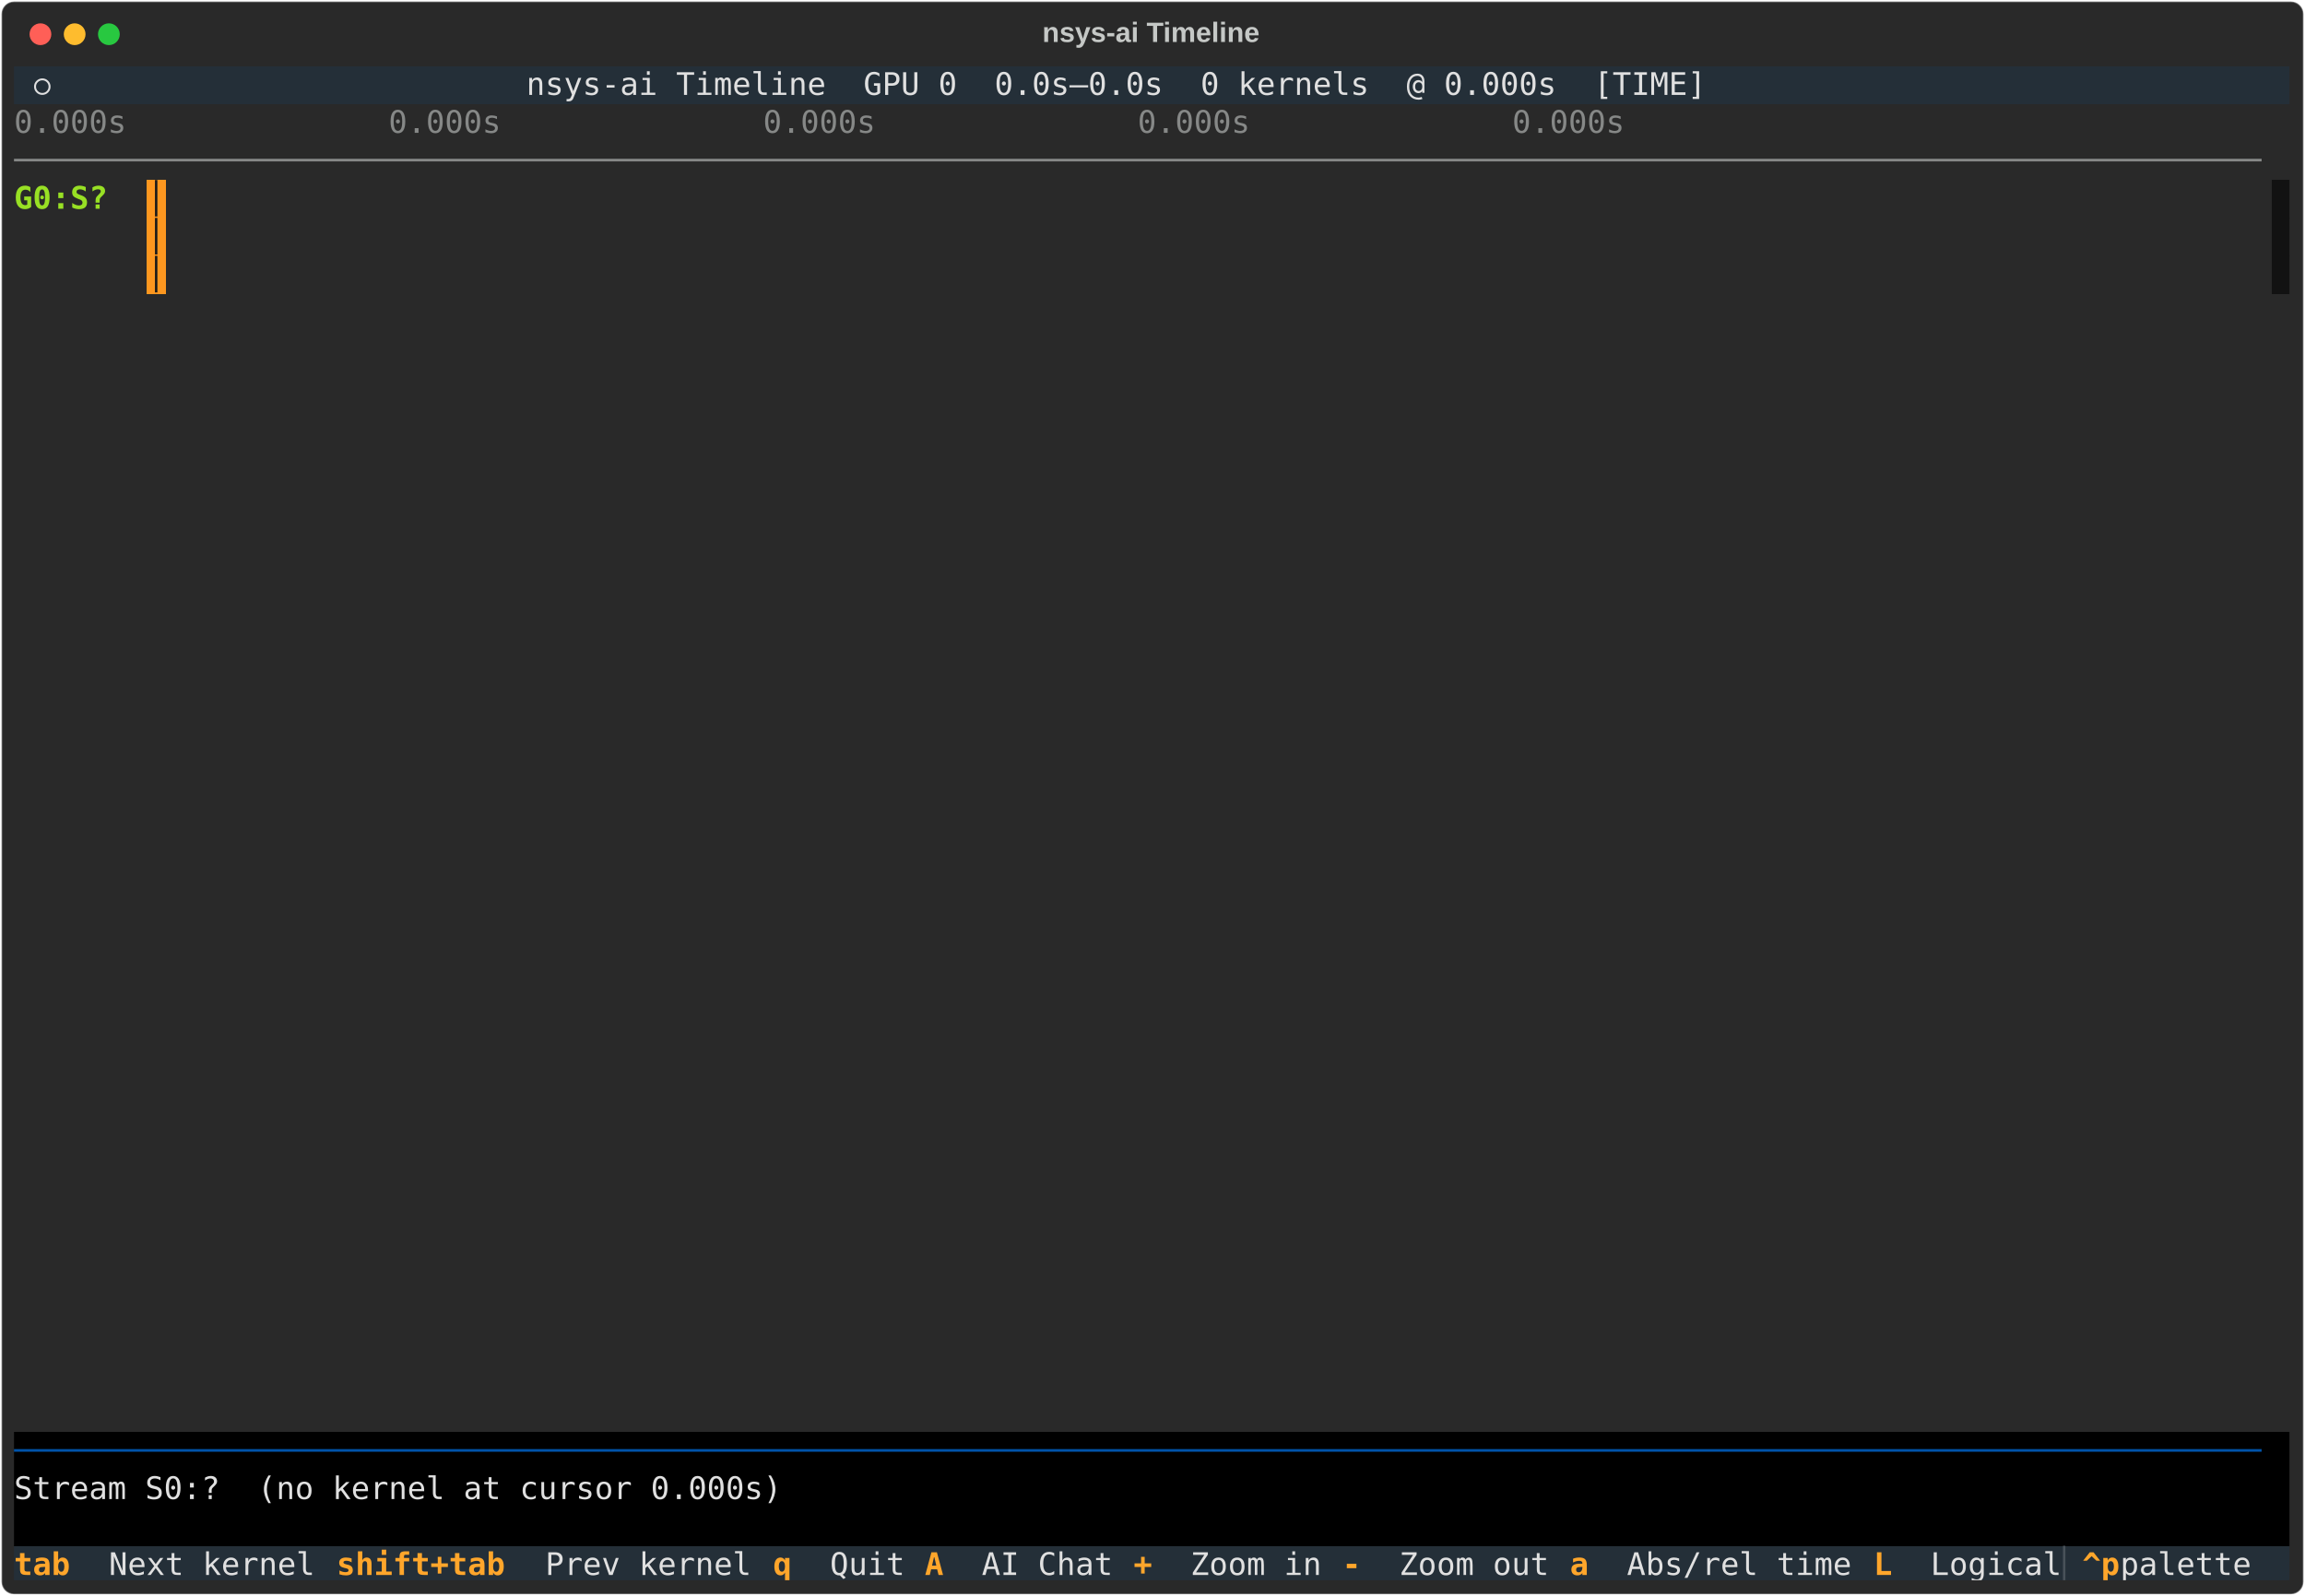
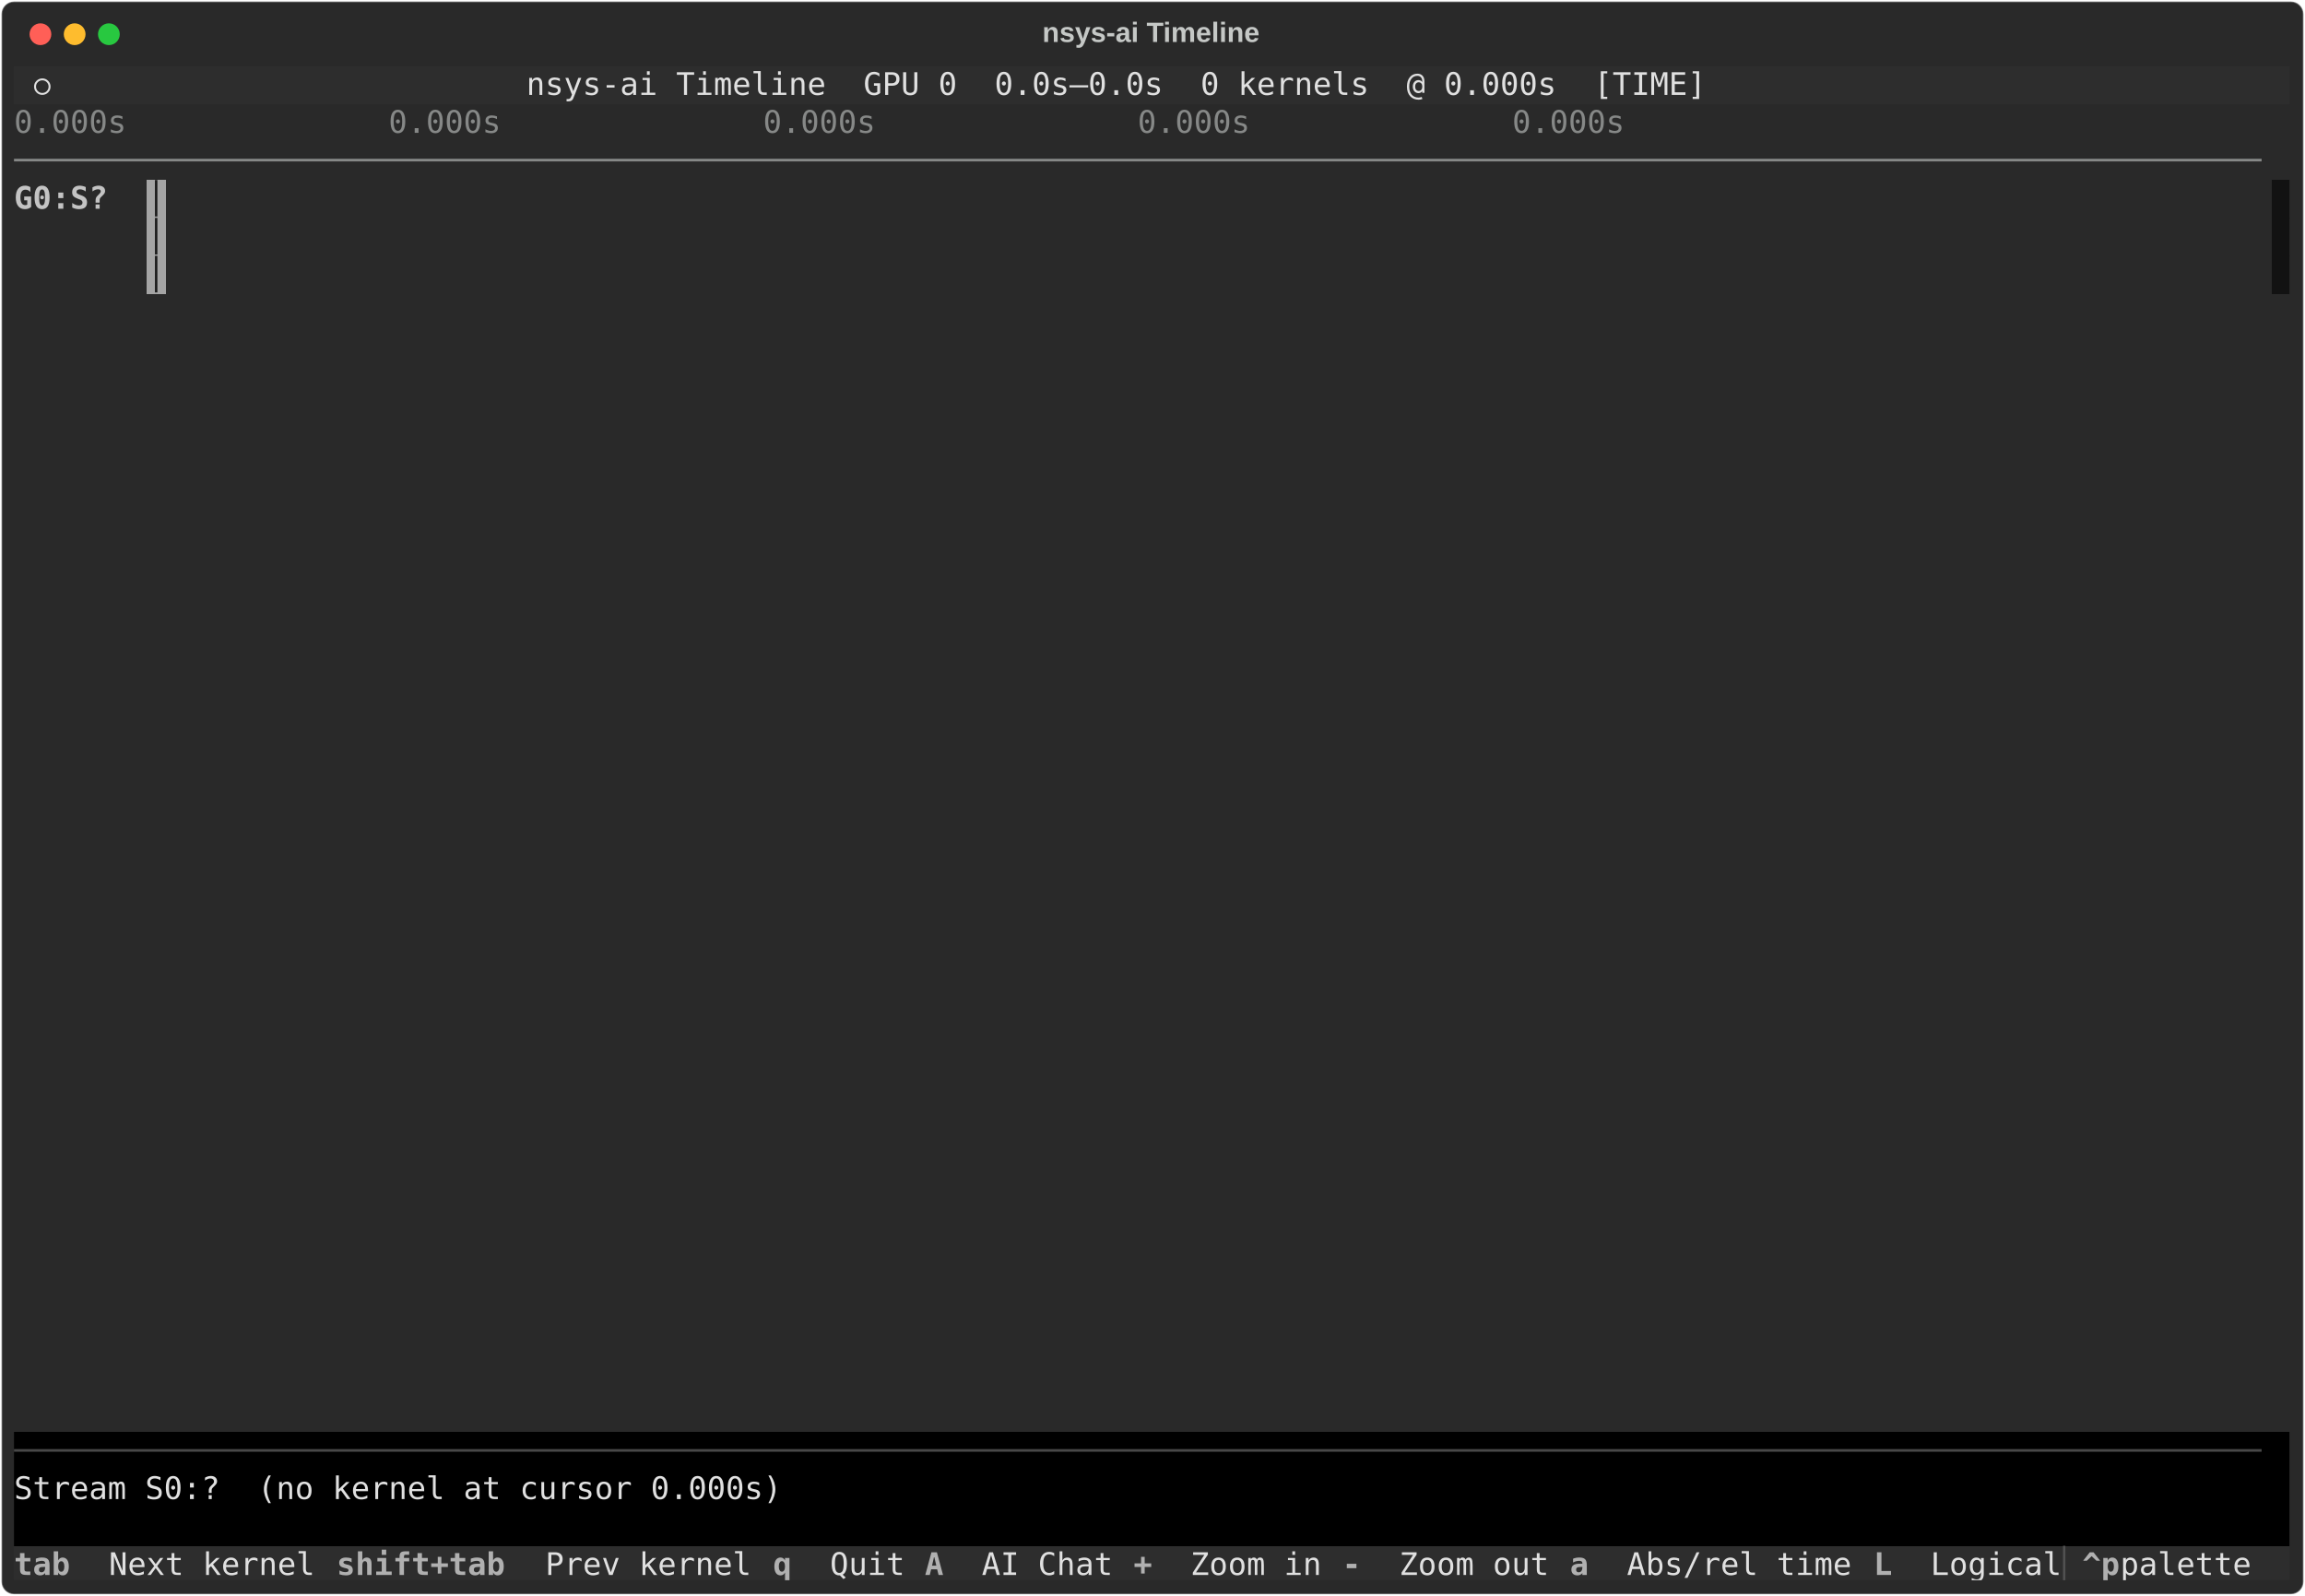
<svg xmlns="http://www.w3.org/2000/svg" class="rich-terminal" viewBox="0 0 1482 1026.0">
  <style>

    @font-face {
        font-family: "Fira Code";
        src: local("FiraCode-Regular"),
                url("https://cdnjs.cloudflare.com/ajax/libs/firacode/6.2.0/woff2/FiraCode-Regular.woff2") format("woff2"),
                url("https://cdnjs.cloudflare.com/ajax/libs/firacode/6.2.0/woff/FiraCode-Regular.woff") format("woff");
        font-style: normal;
        font-weight: 400;
    }
    @font-face {
        font-family: "Fira Code";
        src: local("FiraCode-Bold"),
                url("https://cdnjs.cloudflare.com/ajax/libs/firacode/6.2.0/woff2/FiraCode-Bold.woff2") format("woff2"),
                url("https://cdnjs.cloudflare.com/ajax/libs/firacode/6.2.0/woff/FiraCode-Bold.woff") format("woff");
        font-style: bold;
        font-weight: 700;
    }

    .terminal-matrix {
        font-family: Fira Code, monospace;
        font-size: 20px;
        line-height: 24.4px;
        font-variant-east-asian: full-width;
    }

    .terminal-title {
        font-size: 18px;
        font-weight: bold;
        font-family: arial;
    }

    .terminal-r1 { fill: #c5c8c6 }
.terminal-r2 { fill: #e0e0e0 }
.terminal-r3 { fill: #868887 }
- .terminal-r4 { fill: #98e024;font-weight: bold }
+ .terminal-r4 { fill: #c3c3c3;font-weight: bold }
.terminal-r5 { fill: #1a1a1a;font-weight: bold }
- .terminal-r6 { fill: #0053aa }
- .terminal-r7 { fill: #ffa62b;font-weight: bold }
- .terminal-r8 { fill: #495259 }
+ .terminal-r6 { fill: #484848 }
+ .terminal-r7 { fill: #b0b0b0;font-weight: bold }
+ .terminal-r8 { fill: #515151 }
    </style>
  <defs>
    <clipPath id="terminal-clip-terminal">
      <rect x="0" y="0" width="1463.0" height="975.0" />
    </clipPath>
    <clipPath id="terminal-line-0">
      <rect x="0" y="1.5" width="1464" height="24.65" />
    </clipPath>
    <clipPath id="terminal-line-1">
      <rect x="0" y="25.9" width="1464" height="24.65" />
    </clipPath>
    <clipPath id="terminal-line-2">
      <rect x="0" y="50.3" width="1464" height="24.65" />
    </clipPath>
    <clipPath id="terminal-line-3">
      <rect x="0" y="74.7" width="1464" height="24.65" />
    </clipPath>
    <clipPath id="terminal-line-4">
      <rect x="0" y="99.1" width="1464" height="24.65" />
    </clipPath>
    <clipPath id="terminal-line-5">
      <rect x="0" y="123.5" width="1464" height="24.65" />
    </clipPath>
    <clipPath id="terminal-line-6">
      <rect x="0" y="147.9" width="1464" height="24.65" />
    </clipPath>
    <clipPath id="terminal-line-7">
      <rect x="0" y="172.3" width="1464" height="24.65" />
    </clipPath>
    <clipPath id="terminal-line-8">
      <rect x="0" y="196.7" width="1464" height="24.65" />
    </clipPath>
    <clipPath id="terminal-line-9">
      <rect x="0" y="221.1" width="1464" height="24.65" />
    </clipPath>
    <clipPath id="terminal-line-10">
      <rect x="0" y="245.5" width="1464" height="24.65" />
    </clipPath>
    <clipPath id="terminal-line-11">
      <rect x="0" y="269.9" width="1464" height="24.65" />
    </clipPath>
    <clipPath id="terminal-line-12">
      <rect x="0" y="294.3" width="1464" height="24.65" />
    </clipPath>
    <clipPath id="terminal-line-13">
      <rect x="0" y="318.7" width="1464" height="24.65" />
    </clipPath>
    <clipPath id="terminal-line-14">
      <rect x="0" y="343.1" width="1464" height="24.65" />
    </clipPath>
    <clipPath id="terminal-line-15">
      <rect x="0" y="367.5" width="1464" height="24.65" />
    </clipPath>
    <clipPath id="terminal-line-16">
      <rect x="0" y="391.9" width="1464" height="24.65" />
    </clipPath>
    <clipPath id="terminal-line-17">
      <rect x="0" y="416.3" width="1464" height="24.65" />
    </clipPath>
    <clipPath id="terminal-line-18">
      <rect x="0" y="440.7" width="1464" height="24.65" />
    </clipPath>
    <clipPath id="terminal-line-19">
      <rect x="0" y="465.1" width="1464" height="24.65" />
    </clipPath>
    <clipPath id="terminal-line-20">
      <rect x="0" y="489.5" width="1464" height="24.65" />
    </clipPath>
    <clipPath id="terminal-line-21">
      <rect x="0" y="513.9" width="1464" height="24.65" />
    </clipPath>
    <clipPath id="terminal-line-22">
      <rect x="0" y="538.3" width="1464" height="24.65" />
    </clipPath>
    <clipPath id="terminal-line-23">
      <rect x="0" y="562.7" width="1464" height="24.65" />
    </clipPath>
    <clipPath id="terminal-line-24">
      <rect x="0" y="587.1" width="1464" height="24.65" />
    </clipPath>
    <clipPath id="terminal-line-25">
      <rect x="0" y="611.5" width="1464" height="24.65" />
    </clipPath>
    <clipPath id="terminal-line-26">
      <rect x="0" y="635.9" width="1464" height="24.65" />
    </clipPath>
    <clipPath id="terminal-line-27">
      <rect x="0" y="660.3" width="1464" height="24.65" />
    </clipPath>
    <clipPath id="terminal-line-28">
      <rect x="0" y="684.7" width="1464" height="24.65" />
    </clipPath>
    <clipPath id="terminal-line-29">
      <rect x="0" y="709.1" width="1464" height="24.65" />
    </clipPath>
    <clipPath id="terminal-line-30">
      <rect x="0" y="733.5" width="1464" height="24.65" />
    </clipPath>
    <clipPath id="terminal-line-31">
      <rect x="0" y="757.9" width="1464" height="24.65" />
    </clipPath>
    <clipPath id="terminal-line-32">
      <rect x="0" y="782.3" width="1464" height="24.65" />
    </clipPath>
    <clipPath id="terminal-line-33">
      <rect x="0" y="806.7" width="1464" height="24.65" />
    </clipPath>
    <clipPath id="terminal-line-34">
      <rect x="0" y="831.1" width="1464" height="24.65" />
    </clipPath>
    <clipPath id="terminal-line-35">
      <rect x="0" y="855.5" width="1464" height="24.65" />
    </clipPath>
    <clipPath id="terminal-line-36">
      <rect x="0" y="879.9" width="1464" height="24.65" />
    </clipPath>
    <clipPath id="terminal-line-37">
      <rect x="0" y="904.3" width="1464" height="24.65" />
    </clipPath>
    <clipPath id="terminal-line-38">
      <rect x="0" y="928.7" width="1464" height="24.65" />
    </clipPath>
  </defs>
  <rect fill="#292929" stroke="rgba(255,255,255,0.35)" stroke-width="1" x="1" y="1" width="1480" height="1024" rx="8" />
  <text class="terminal-title" fill="#c5c8c6" text-anchor="middle" x="740" y="27">nsys-ai Timeline</text>
  <g transform="translate(26,22)">
    <circle cx="0" cy="0" r="7" fill="#ff5f57" />
    <circle cx="22" cy="0" r="7" fill="#febc2e" />
    <circle cx="44" cy="0" r="7" fill="#28c840" />
  </g>
  <g transform="translate(9, 41)" clip-path="url(#terminal-clip-terminal)">
-     <rect fill="#242f38" x="0" y="1.5" width="12.2" height="24.65" shape-rendering="crispEdges" />
-     <rect fill="#242f38" x="12.2" y="1.5" width="12.2" height="24.65" shape-rendering="crispEdges" />
-     <rect fill="#242f38" x="24.4" y="1.5" width="61" height="24.65" shape-rendering="crispEdges" />
-     <rect fill="#242f38" x="85.4" y="1.5" width="12.2" height="24.65" shape-rendering="crispEdges" />
-     <rect fill="#242f38" x="97.6" y="1.5" width="231.8" height="24.65" shape-rendering="crispEdges" />
-     <rect fill="#242f38" x="329.4" y="1.5" width="768.6" height="24.65" shape-rendering="crispEdges" />
-     <rect fill="#242f38" x="1098" y="1.5" width="244" height="24.65" shape-rendering="crispEdges" />
-     <rect fill="#242f38" x="1342" y="1.5" width="12.2" height="24.65" shape-rendering="crispEdges" />
-     <rect fill="#242f38" x="1354.2" y="1.5" width="0" height="24.65" shape-rendering="crispEdges" />
-     <rect fill="#242f38" x="1354.2" y="1.5" width="109.8" height="24.65" shape-rendering="crispEdges" />
-     <rect fill="#fd971f" x="85.4" y="74.7" width="12.2" height="24.65" shape-rendering="crispEdges" />
+     <rect fill="#2d2d2d" x="0" y="1.5" width="12.2" height="24.65" shape-rendering="crispEdges" />
+     <rect fill="#2d2d2d" x="12.2" y="1.5" width="12.2" height="24.65" shape-rendering="crispEdges" />
+     <rect fill="#2d2d2d" x="24.4" y="1.5" width="61" height="24.65" shape-rendering="crispEdges" />
+     <rect fill="#2d2d2d" x="85.4" y="1.5" width="12.2" height="24.65" shape-rendering="crispEdges" />
+     <rect fill="#2d2d2d" x="97.6" y="1.5" width="231.8" height="24.65" shape-rendering="crispEdges" />
+     <rect fill="#2d2d2d" x="329.4" y="1.5" width="768.6" height="24.65" shape-rendering="crispEdges" />
+     <rect fill="#2d2d2d" x="1098" y="1.5" width="244" height="24.65" shape-rendering="crispEdges" />
+     <rect fill="#2d2d2d" x="1342" y="1.5" width="12.2" height="24.65" shape-rendering="crispEdges" />
+     <rect fill="#2d2d2d" x="1354.2" y="1.5" width="0" height="24.65" shape-rendering="crispEdges" />
+     <rect fill="#2d2d2d" x="1354.2" y="1.5" width="109.8" height="24.65" shape-rendering="crispEdges" />
+     <rect fill="#a4a4a4" x="85.4" y="74.7" width="12.2" height="24.65" shape-rendering="crispEdges" />
    <rect fill="#121212" x="1451.8" y="74.7" width="12.2" height="24.65" shape-rendering="crispEdges" />
-     <rect fill="#fd971f" x="85.4" y="99.1" width="12.2" height="24.65" shape-rendering="crispEdges" />
+     <rect fill="#a4a4a4" x="85.4" y="99.1" width="12.2" height="24.65" shape-rendering="crispEdges" />
    <rect fill="#121212" x="1451.8" y="99.1" width="12.2" height="24.65" shape-rendering="crispEdges" />
-     <rect fill="#fd971f" x="85.4" y="123.5" width="12.2" height="24.65" shape-rendering="crispEdges" />
+     <rect fill="#a4a4a4" x="85.4" y="123.5" width="12.2" height="24.65" shape-rendering="crispEdges" />
    <rect fill="#121212" x="1451.8" y="123.5" width="12.2" height="24.65" shape-rendering="crispEdges" />
    <rect fill="#000000" x="0" y="879.9" width="1464" height="24.65" shape-rendering="crispEdges" />
    <rect fill="#000000" x="0" y="904.3" width="512.4" height="24.65" shape-rendering="crispEdges" />
    <rect fill="#000000" x="512.4" y="904.3" width="951.6" height="24.65" shape-rendering="crispEdges" />
    <rect fill="#000000" x="0" y="928.7" width="0" height="24.65" shape-rendering="crispEdges" />
    <rect fill="#000000" x="0" y="928.7" width="1464" height="24.65" shape-rendering="crispEdges" />
-     <rect fill="#242f38" x="0" y="953.1" width="61" height="24.65" shape-rendering="crispEdges" />
-     <rect fill="#242f38" x="61" y="953.1" width="146.4" height="24.65" shape-rendering="crispEdges" />
-     <rect fill="#242f38" x="207.4" y="953.1" width="134.2" height="24.65" shape-rendering="crispEdges" />
-     <rect fill="#242f38" x="341.6" y="953.1" width="146.4" height="24.65" shape-rendering="crispEdges" />
-     <rect fill="#242f38" x="488" y="953.1" width="36.6" height="24.65" shape-rendering="crispEdges" />
-     <rect fill="#242f38" x="524.6" y="953.1" width="61" height="24.65" shape-rendering="crispEdges" />
-     <rect fill="#242f38" x="585.6" y="953.1" width="36.6" height="24.65" shape-rendering="crispEdges" />
-     <rect fill="#242f38" x="622.2" y="953.1" width="97.6" height="24.65" shape-rendering="crispEdges" />
-     <rect fill="#242f38" x="719.8" y="953.1" width="36.6" height="24.65" shape-rendering="crispEdges" />
-     <rect fill="#242f38" x="756.4" y="953.1" width="97.6" height="24.65" shape-rendering="crispEdges" />
-     <rect fill="#242f38" x="854" y="953.1" width="36.6" height="24.65" shape-rendering="crispEdges" />
-     <rect fill="#242f38" x="890.6" y="953.1" width="109.8" height="24.65" shape-rendering="crispEdges" />
-     <rect fill="#242f38" x="1000.4" y="953.1" width="36.6" height="24.65" shape-rendering="crispEdges" />
-     <rect fill="#242f38" x="1037" y="953.1" width="158.6" height="24.65" shape-rendering="crispEdges" />
-     <rect fill="#242f38" x="1195.6" y="953.1" width="36.6" height="24.65" shape-rendering="crispEdges" />
-     <rect fill="#242f38" x="1232.2" y="953.1" width="85.4" height="24.65" shape-rendering="crispEdges" />
-     <rect fill="#242f38" x="1317.6" y="953.1" width="12.2" height="24.65" shape-rendering="crispEdges" />
-     <rect fill="#242f38" x="1329.8" y="953.1" width="24.4" height="24.65" shape-rendering="crispEdges" />
-     <rect fill="#242f38" x="1354.2" y="953.1" width="97.6" height="24.65" shape-rendering="crispEdges" />
-     <rect fill="#242f38" x="1451.8" y="953.1" width="12.2" height="24.65" shape-rendering="crispEdges" />
+     <rect fill="#2d2d2d" x="0" y="953.1" width="61" height="24.65" shape-rendering="crispEdges" />
+     <rect fill="#2d2d2d" x="61" y="953.1" width="146.4" height="24.65" shape-rendering="crispEdges" />
+     <rect fill="#2d2d2d" x="207.4" y="953.1" width="134.2" height="24.65" shape-rendering="crispEdges" />
+     <rect fill="#2d2d2d" x="341.6" y="953.1" width="146.4" height="24.65" shape-rendering="crispEdges" />
+     <rect fill="#2d2d2d" x="488" y="953.1" width="36.6" height="24.65" shape-rendering="crispEdges" />
+     <rect fill="#2d2d2d" x="524.6" y="953.1" width="61" height="24.65" shape-rendering="crispEdges" />
+     <rect fill="#2d2d2d" x="585.6" y="953.1" width="36.6" height="24.65" shape-rendering="crispEdges" />
+     <rect fill="#2d2d2d" x="622.2" y="953.1" width="97.6" height="24.65" shape-rendering="crispEdges" />
+     <rect fill="#2d2d2d" x="719.8" y="953.1" width="36.6" height="24.65" shape-rendering="crispEdges" />
+     <rect fill="#2d2d2d" x="756.4" y="953.1" width="97.6" height="24.65" shape-rendering="crispEdges" />
+     <rect fill="#2d2d2d" x="854" y="953.1" width="36.6" height="24.65" shape-rendering="crispEdges" />
+     <rect fill="#2d2d2d" x="890.6" y="953.1" width="109.8" height="24.65" shape-rendering="crispEdges" />
+     <rect fill="#2d2d2d" x="1000.4" y="953.1" width="36.6" height="24.65" shape-rendering="crispEdges" />
+     <rect fill="#2d2d2d" x="1037" y="953.1" width="158.6" height="24.65" shape-rendering="crispEdges" />
+     <rect fill="#2d2d2d" x="1195.6" y="953.1" width="36.6" height="24.65" shape-rendering="crispEdges" />
+     <rect fill="#2d2d2d" x="1232.2" y="953.1" width="85.4" height="24.65" shape-rendering="crispEdges" />
+     <rect fill="#2d2d2d" x="1317.6" y="953.1" width="12.2" height="24.65" shape-rendering="crispEdges" />
+     <rect fill="#2d2d2d" x="1329.8" y="953.1" width="24.4" height="24.65" shape-rendering="crispEdges" />
+     <rect fill="#2d2d2d" x="1354.2" y="953.1" width="97.6" height="24.65" shape-rendering="crispEdges" />
+     <rect fill="#2d2d2d" x="1451.8" y="953.1" width="12.2" height="24.65" shape-rendering="crispEdges" />
    <g class="terminal-matrix">
      <text class="terminal-r2" x="12.2" y="20" textLength="12.2" clip-path="url(#terminal-line-0)">⭘</text>
      <text class="terminal-r2" x="329.4" y="20" textLength="768.6" clip-path="url(#terminal-line-0)">nsys-ai Timeline  GPU 0  0.0s–0.0s  0 kernels  @ 0.000s  [TIME]</text>
      <text class="terminal-r1" x="1464" y="20" textLength="12.2" clip-path="url(#terminal-line-0)">
</text>
      <text class="terminal-r3" x="0" y="44.4" textLength="1464" clip-path="url(#terminal-line-1)">                            0.000s              0.000s              0.000s              0.000s              0.000s      </text>
      <text class="terminal-r1" x="1464" y="44.4" textLength="12.2" clip-path="url(#terminal-line-1)">
</text>
      <text class="terminal-r3" x="0" y="68.8" textLength="1464" clip-path="url(#terminal-line-2)">────────────────────────────────────────────────────────────────────────────────────────────────────────────────────────</text>
      <text class="terminal-r1" x="1464" y="68.8" textLength="12.2" clip-path="url(#terminal-line-2)">
</text>
      <text class="terminal-r4" x="0" y="93.2" textLength="85.4" clip-path="url(#terminal-line-3)">G0:S?  </text>
      <text class="terminal-r5" x="85.4" y="93.2" textLength="12.2" clip-path="url(#terminal-line-3)">│</text>
      <text class="terminal-r1" x="1464" y="93.2" textLength="12.2" clip-path="url(#terminal-line-3)">
</text>
      <text class="terminal-r5" x="85.4" y="117.6" textLength="12.2" clip-path="url(#terminal-line-4)">│</text>
      <text class="terminal-r1" x="1464" y="117.6" textLength="12.2" clip-path="url(#terminal-line-4)">
</text>
      <text class="terminal-r5" x="85.4" y="142" textLength="12.2" clip-path="url(#terminal-line-5)">│</text>
      <text class="terminal-r1" x="1464" y="142" textLength="12.2" clip-path="url(#terminal-line-5)">
</text>
      <text class="terminal-r1" x="1464" y="166.4" textLength="12.2" clip-path="url(#terminal-line-6)">
</text>
      <text class="terminal-r1" x="1464" y="190.8" textLength="12.2" clip-path="url(#terminal-line-7)">
</text>
      <text class="terminal-r1" x="1464" y="215.2" textLength="12.2" clip-path="url(#terminal-line-8)">
</text>
      <text class="terminal-r1" x="1464" y="239.6" textLength="12.2" clip-path="url(#terminal-line-9)">
</text>
      <text class="terminal-r1" x="1464" y="264" textLength="12.2" clip-path="url(#terminal-line-10)">
</text>
      <text class="terminal-r1" x="1464" y="288.4" textLength="12.2" clip-path="url(#terminal-line-11)">
</text>
      <text class="terminal-r1" x="1464" y="312.8" textLength="12.2" clip-path="url(#terminal-line-12)">
</text>
      <text class="terminal-r1" x="1464" y="337.2" textLength="12.2" clip-path="url(#terminal-line-13)">
</text>
      <text class="terminal-r1" x="1464" y="361.6" textLength="12.2" clip-path="url(#terminal-line-14)">
</text>
      <text class="terminal-r1" x="1464" y="386" textLength="12.2" clip-path="url(#terminal-line-15)">
</text>
      <text class="terminal-r1" x="1464" y="410.4" textLength="12.2" clip-path="url(#terminal-line-16)">
</text>
      <text class="terminal-r1" x="1464" y="434.8" textLength="12.2" clip-path="url(#terminal-line-17)">
</text>
      <text class="terminal-r1" x="1464" y="459.2" textLength="12.2" clip-path="url(#terminal-line-18)">
</text>
      <text class="terminal-r1" x="1464" y="483.6" textLength="12.2" clip-path="url(#terminal-line-19)">
</text>
      <text class="terminal-r1" x="1464" y="508" textLength="12.2" clip-path="url(#terminal-line-20)">
</text>
      <text class="terminal-r1" x="1464" y="532.4" textLength="12.2" clip-path="url(#terminal-line-21)">
</text>
      <text class="terminal-r1" x="1464" y="556.8" textLength="12.2" clip-path="url(#terminal-line-22)">
</text>
      <text class="terminal-r1" x="1464" y="581.2" textLength="12.2" clip-path="url(#terminal-line-23)">
</text>
      <text class="terminal-r1" x="1464" y="605.6" textLength="12.2" clip-path="url(#terminal-line-24)">
</text>
      <text class="terminal-r1" x="1464" y="630" textLength="12.2" clip-path="url(#terminal-line-25)">
</text>
      <text class="terminal-r1" x="1464" y="654.4" textLength="12.2" clip-path="url(#terminal-line-26)">
</text>
      <text class="terminal-r1" x="1464" y="678.8" textLength="12.2" clip-path="url(#terminal-line-27)">
</text>
      <text class="terminal-r1" x="1464" y="703.2" textLength="12.2" clip-path="url(#terminal-line-28)">
</text>
      <text class="terminal-r1" x="1464" y="727.6" textLength="12.2" clip-path="url(#terminal-line-29)">
</text>
      <text class="terminal-r1" x="1464" y="752" textLength="12.2" clip-path="url(#terminal-line-30)">
</text>
      <text class="terminal-r1" x="1464" y="776.4" textLength="12.2" clip-path="url(#terminal-line-31)">
</text>
      <text class="terminal-r1" x="1464" y="800.8" textLength="12.2" clip-path="url(#terminal-line-32)">
</text>
      <text class="terminal-r1" x="1464" y="825.2" textLength="12.2" clip-path="url(#terminal-line-33)">
</text>
      <text class="terminal-r1" x="1464" y="849.6" textLength="12.2" clip-path="url(#terminal-line-34)">
</text>
      <text class="terminal-r1" x="1464" y="874" textLength="12.2" clip-path="url(#terminal-line-35)">
</text>
      <text class="terminal-r6" x="0" y="898.4" textLength="1464" clip-path="url(#terminal-line-36)">────────────────────────────────────────────────────────────────────────────────────────────────────────────────────────</text>
      <text class="terminal-r1" x="1464" y="898.4" textLength="12.2" clip-path="url(#terminal-line-36)">
</text>
      <text class="terminal-r2" x="0" y="922.8" textLength="512.4" clip-path="url(#terminal-line-37)"> Stream S0:?  (no kernel at cursor 0.000s)</text>
      <text class="terminal-r1" x="1464" y="922.8" textLength="12.2" clip-path="url(#terminal-line-37)">
</text>
      <text class="terminal-r1" x="1464" y="947.2" textLength="12.2" clip-path="url(#terminal-line-38)">
</text>
      <text class="terminal-r7" x="0" y="971.6" textLength="61" clip-path="url(#terminal-line-39)"> tab </text>
      <text class="terminal-r2" x="61" y="971.6" textLength="146.4" clip-path="url(#terminal-line-39)">Next kernel </text>
      <text class="terminal-r7" x="207.4" y="971.6" textLength="134.2" clip-path="url(#terminal-line-39)"> shift+tab </text>
      <text class="terminal-r2" x="341.6" y="971.6" textLength="146.4" clip-path="url(#terminal-line-39)">Prev kernel </text>
      <text class="terminal-r7" x="488" y="971.6" textLength="36.6" clip-path="url(#terminal-line-39)"> q </text>
      <text class="terminal-r2" x="524.6" y="971.6" textLength="61" clip-path="url(#terminal-line-39)">Quit </text>
      <text class="terminal-r7" x="585.6" y="971.6" textLength="36.6" clip-path="url(#terminal-line-39)"> A </text>
      <text class="terminal-r2" x="622.2" y="971.6" textLength="97.6" clip-path="url(#terminal-line-39)">AI Chat </text>
      <text class="terminal-r7" x="719.8" y="971.6" textLength="36.6" clip-path="url(#terminal-line-39)"> + </text>
      <text class="terminal-r2" x="756.4" y="971.6" textLength="97.6" clip-path="url(#terminal-line-39)">Zoom in </text>
      <text class="terminal-r7" x="854" y="971.6" textLength="36.6" clip-path="url(#terminal-line-39)"> - </text>
      <text class="terminal-r2" x="890.6" y="971.6" textLength="109.8" clip-path="url(#terminal-line-39)">Zoom out </text>
      <text class="terminal-r7" x="1000.4" y="971.6" textLength="36.6" clip-path="url(#terminal-line-39)"> a </text>
      <text class="terminal-r2" x="1037" y="971.6" textLength="158.6" clip-path="url(#terminal-line-39)">Abs/rel time </text>
      <text class="terminal-r7" x="1195.6" y="971.6" textLength="36.6" clip-path="url(#terminal-line-39)"> L </text>
      <text class="terminal-r2" x="1232.2" y="971.6" textLength="85.4" clip-path="url(#terminal-line-39)">Logical</text>
      <text class="terminal-r8" x="1317.6" y="971.6" textLength="12.2" clip-path="url(#terminal-line-39)">▏</text>
      <text class="terminal-r7" x="1329.8" y="971.6" textLength="24.4" clip-path="url(#terminal-line-39)">^p</text>
      <text class="terminal-r2" x="1354.2" y="971.6" textLength="97.6" clip-path="url(#terminal-line-39)"> palette</text>
    </g>
  </g>
</svg>
